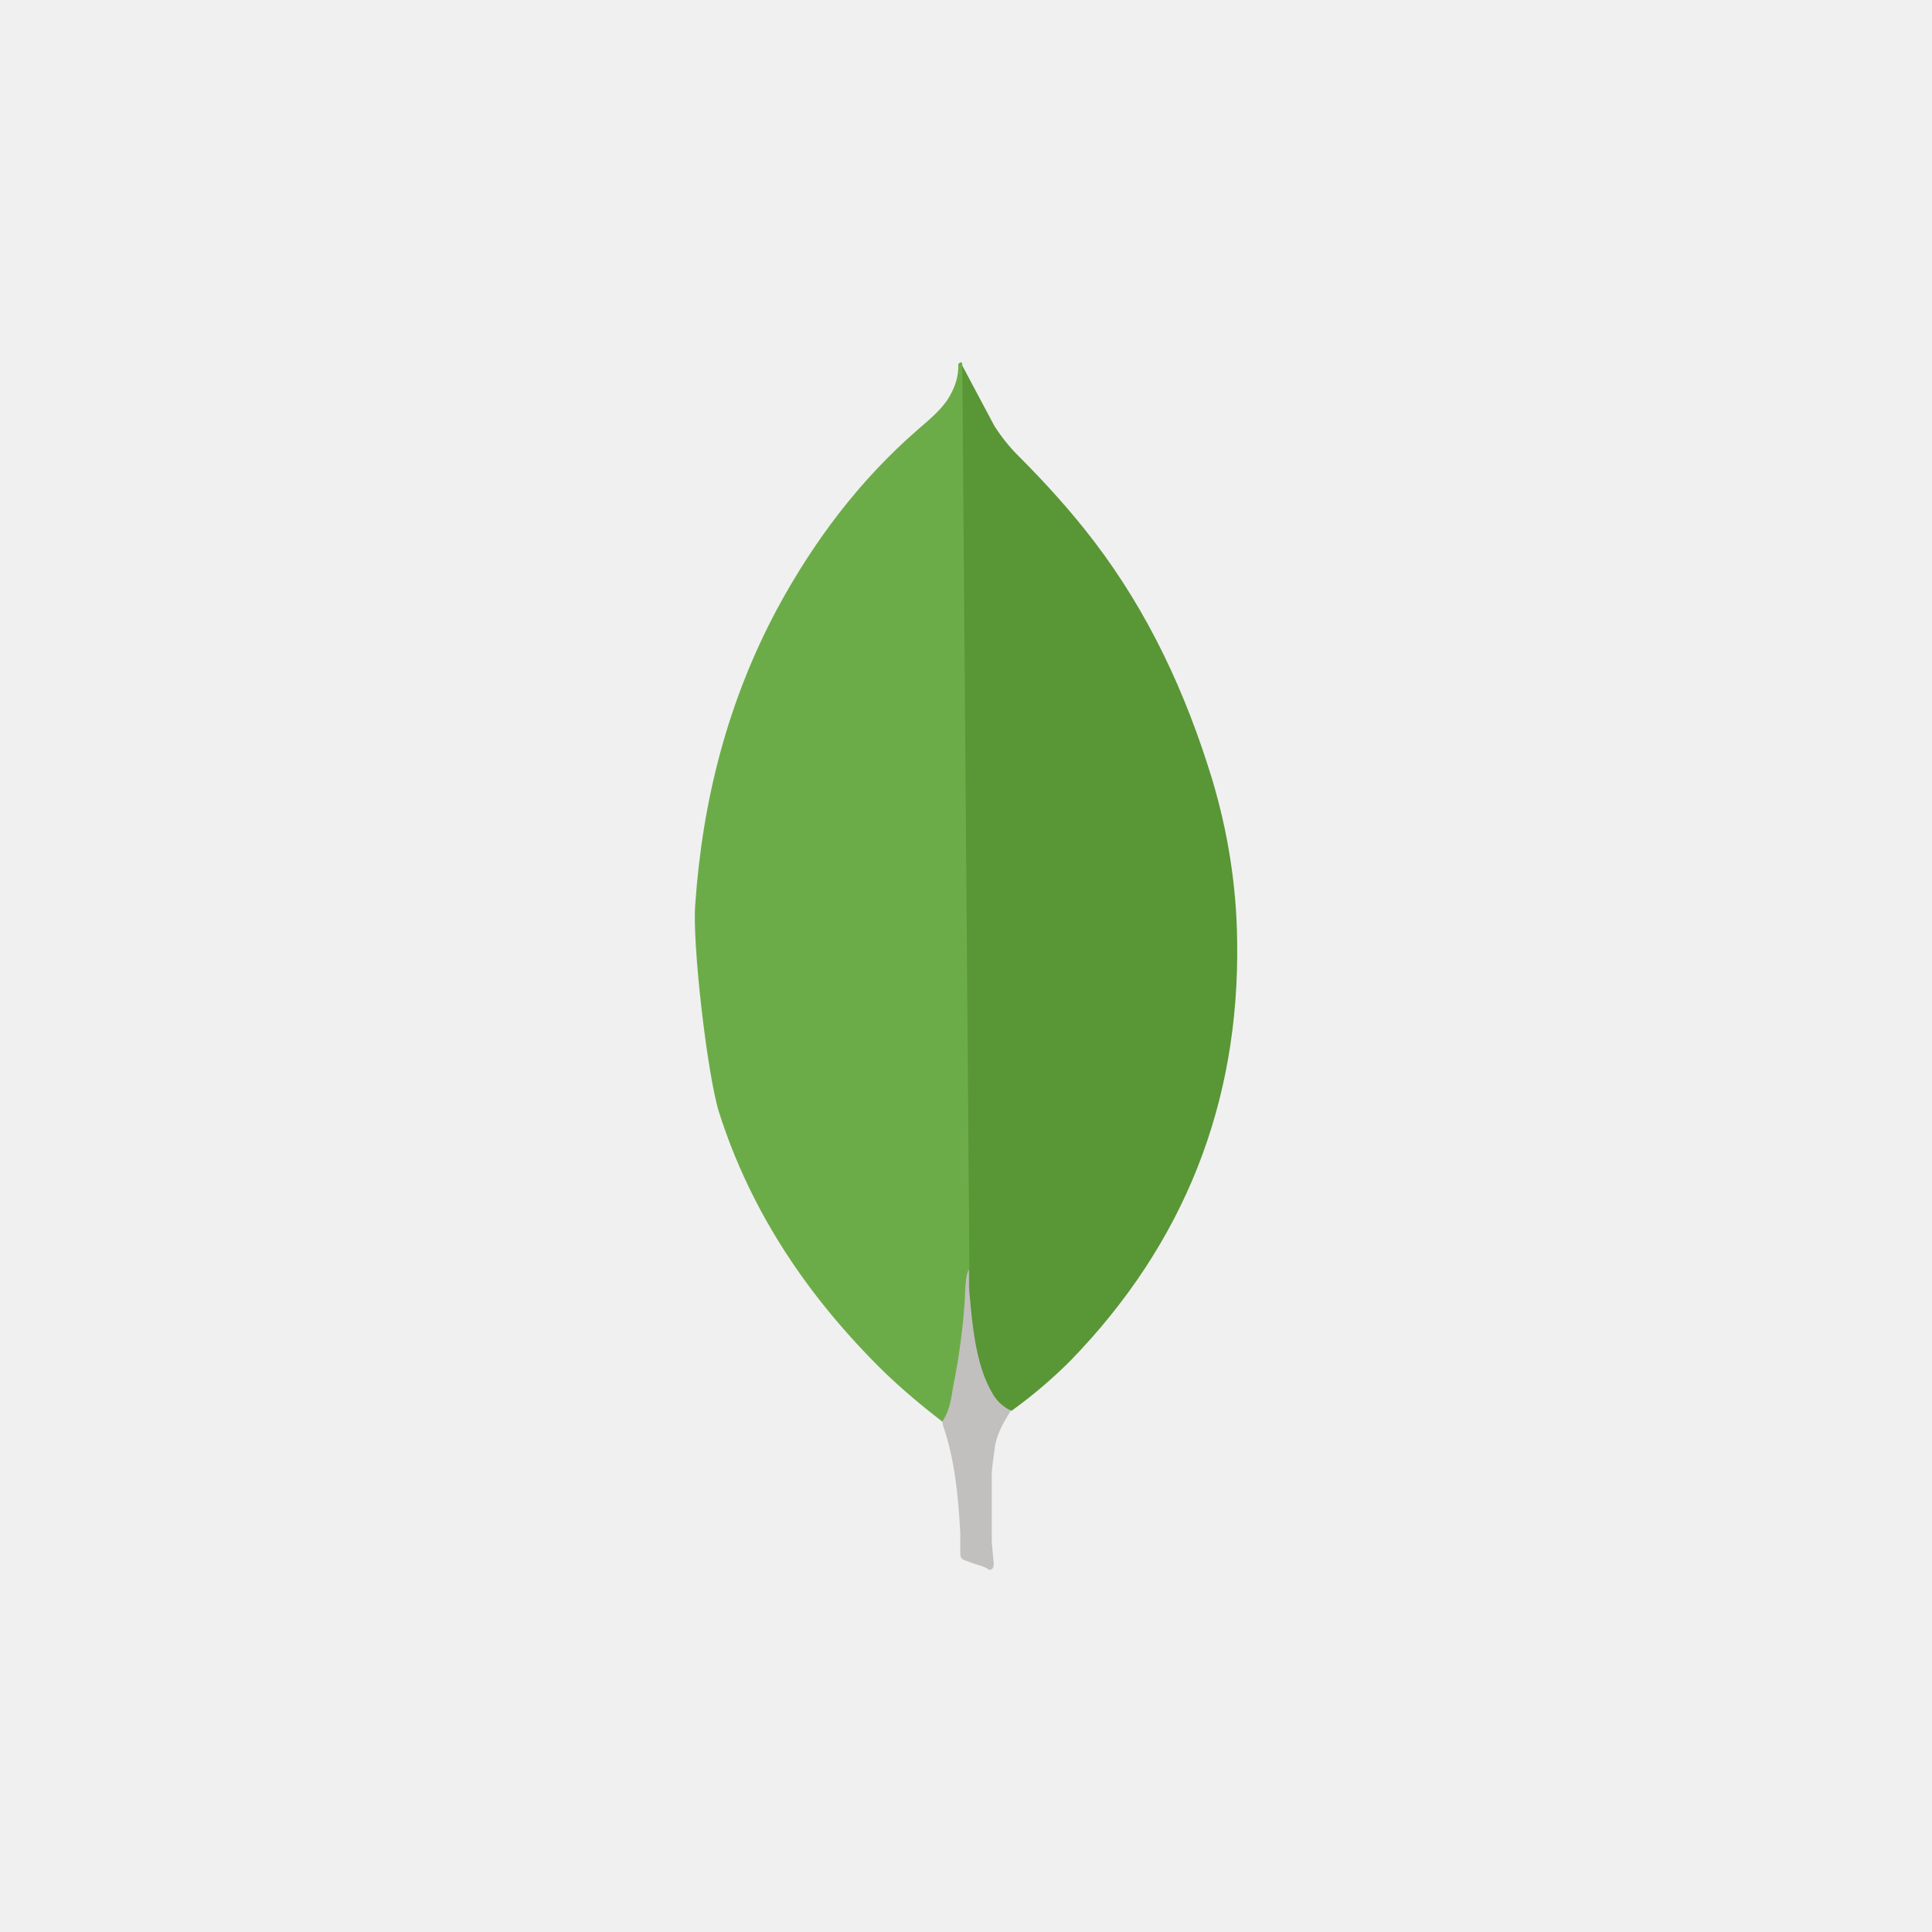
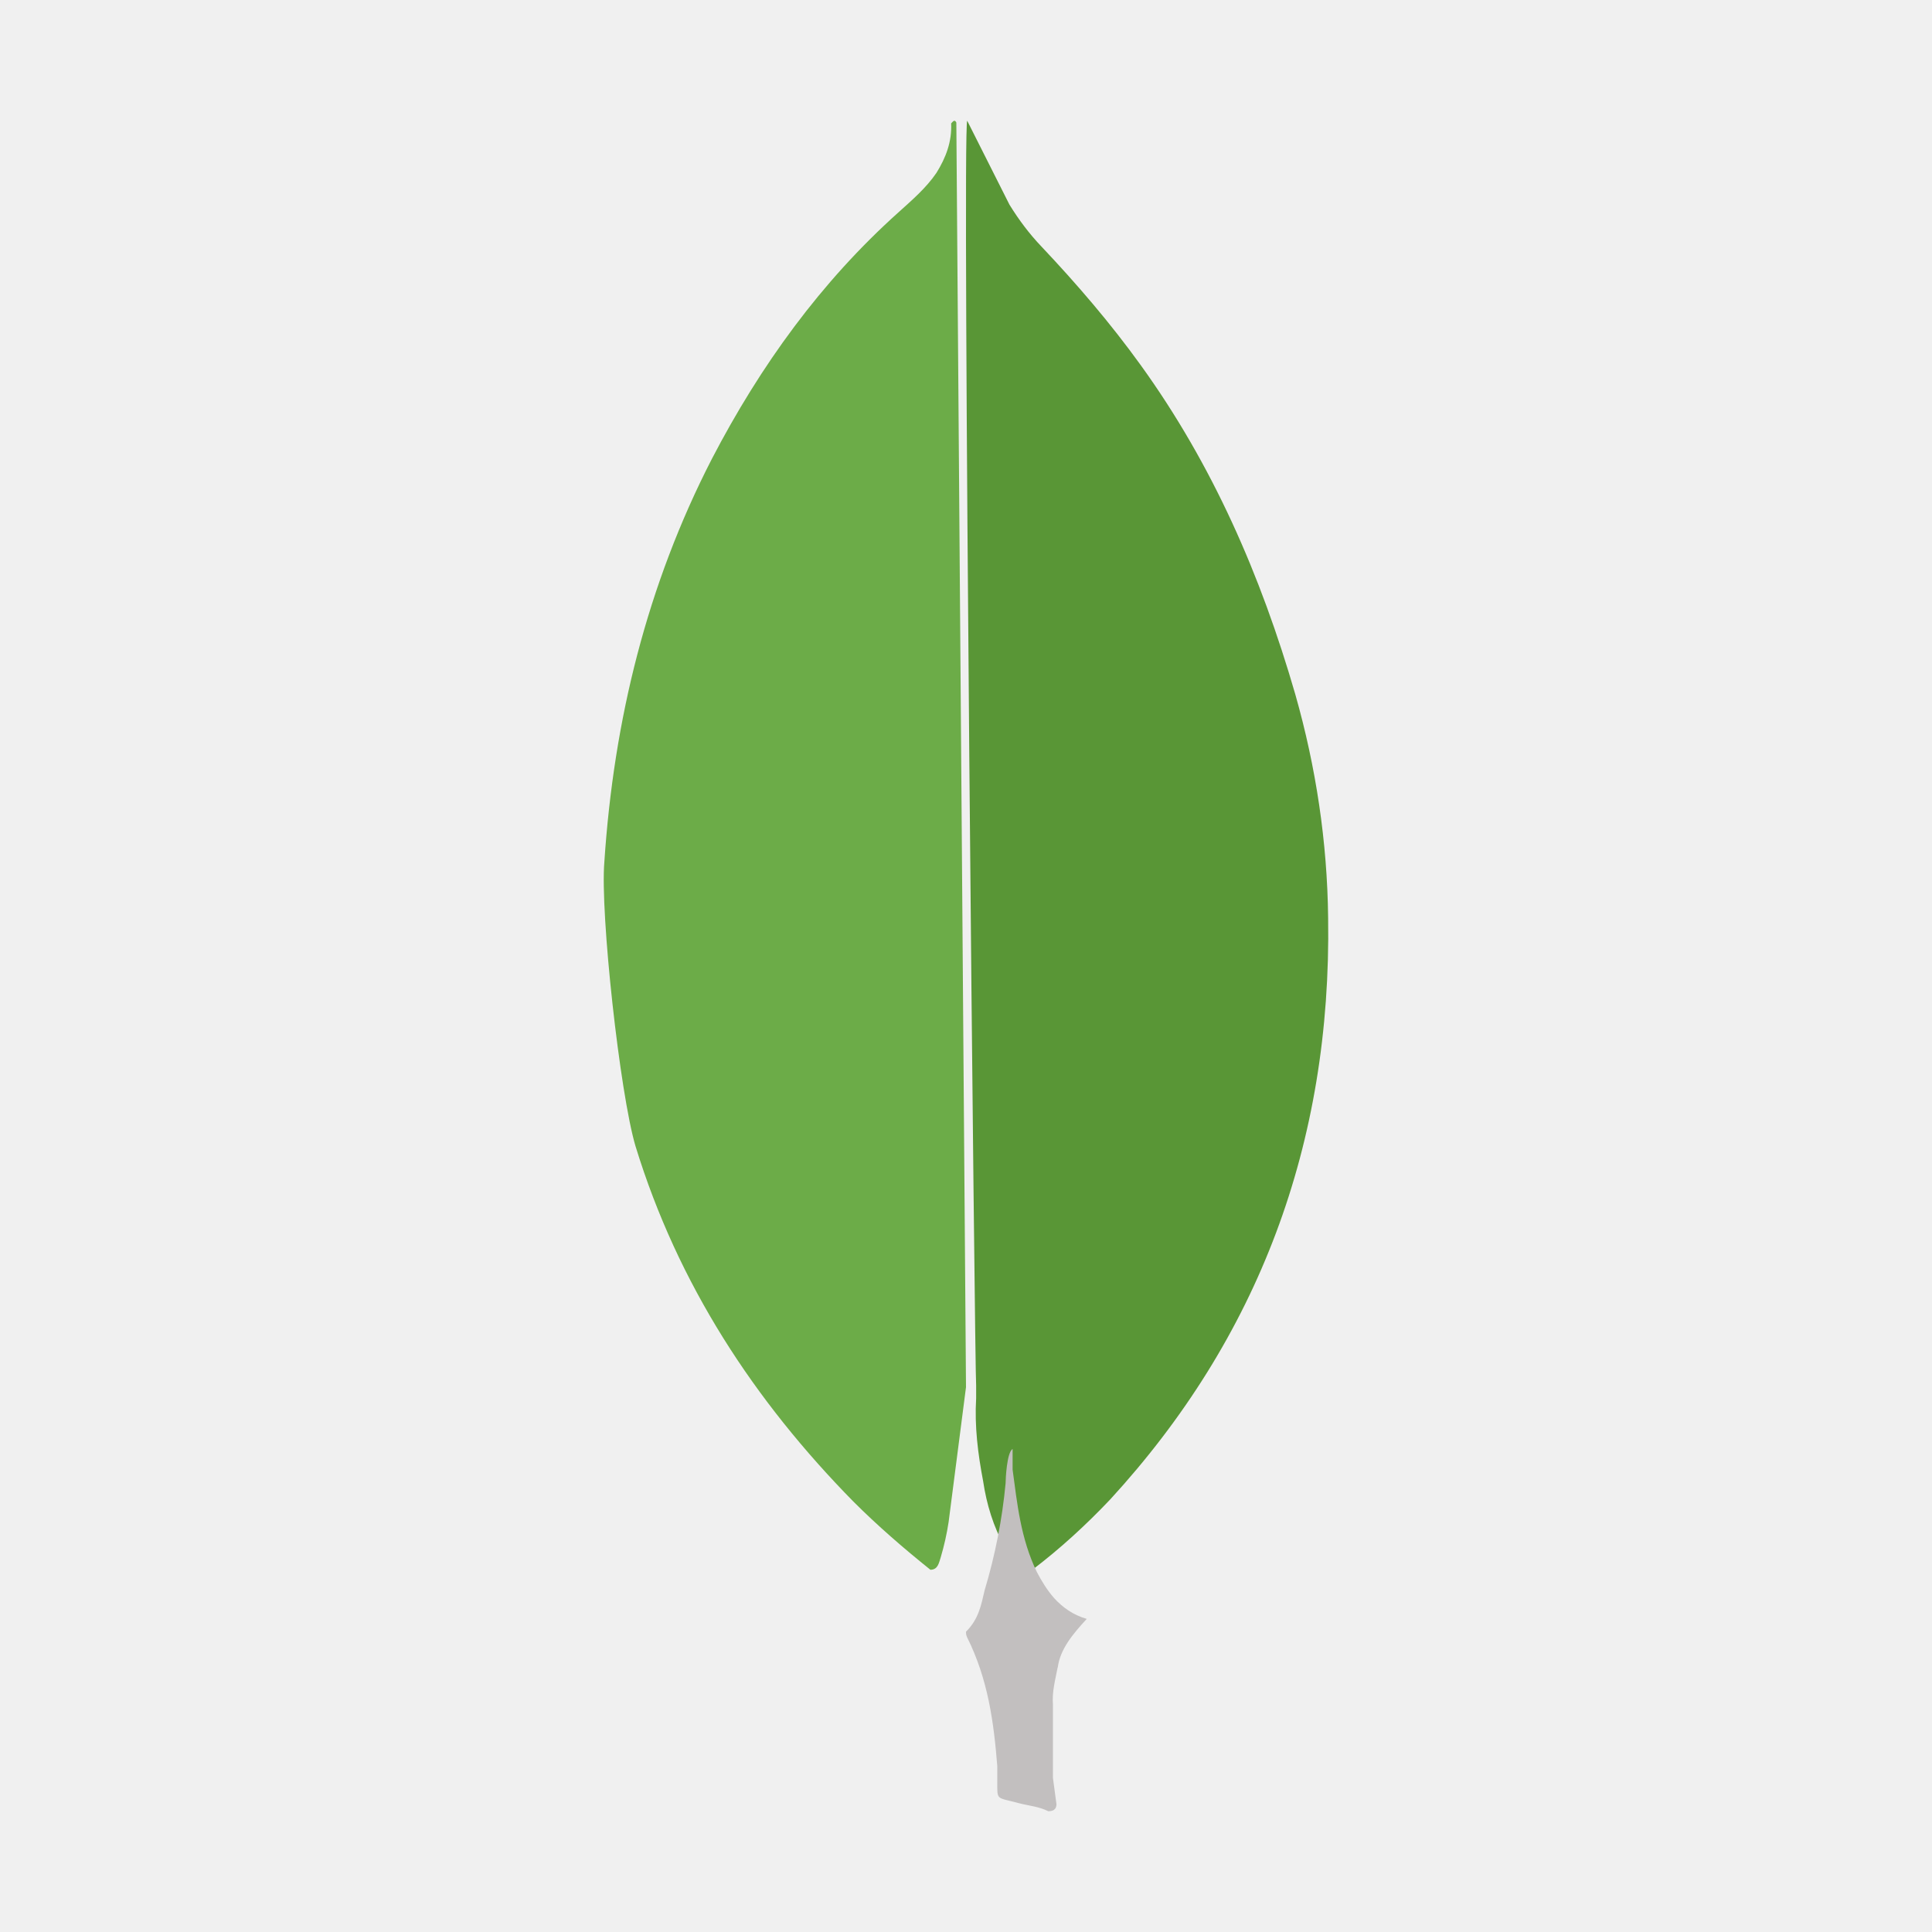
- <svg xmlns="http://www.w3.org/2000/svg" width="32" height="32" fill="none">
-   <g clip-path="url(#a)">
-     <path d="m15.938 6.054.533 1.003c.12.185.25.349.404.501.446.447.87.915 1.252 1.416.904 1.188 1.514 2.507 1.95 3.933.261.871.403 1.765.414 2.669.044 2.702-.883 5.022-2.75 6.95a7.932 7.932 0 0 1-.982.838c-.184 0-.272-.141-.348-.272a2.243 2.243 0 0 1-.273-.784 3.794 3.794 0 0 1-.087-.992v-.152c-.015-.033-.178-15.033-.113-15.11Z" fill="#599636" />
-     <path d="M15.938 6.021c-.022-.043-.044-.01-.066.01.01.22-.066.415-.185.6-.131.186-.305.328-.48.48-.968.84-1.73 1.852-2.341 2.985-.813 1.525-1.231 3.16-1.35 4.88-.055.62.196 2.81.392 3.443.534 1.677 1.492 3.083 2.734 4.303.305.294.631.566.969.828.098 0 .109-.087.131-.152.043-.14.076-.282.098-.425l.219-1.634-.121-15.318Z" fill="#6CAC48" />
-     <path d="M16.471 24.028c.022-.25.142-.457.273-.664a.687.687 0 0 1-.305-.283 2.018 2.018 0 0 1-.163-.36c-.152-.457-.184-.937-.228-1.405v-.283c-.055.044-.066.414-.066.469a10.85 10.85 0 0 1-.196 1.47c-.033.197-.054.392-.175.567 0 .022 0 .043.01.076.197.578.25 1.166.284 1.765v.219c0 .261-.011.206.206.293.087.033.185.044.272.11.066 0 .077-.055.077-.099l-.033-.36v-1.002c-.01-.175.022-.349.044-.512Z" fill="#C2BFBF" />
-   </g>
-   <defs>
-     <clipPath id="a">
-       <path fill="#fff" transform="translate(6 6)" d="M0 0h20v20H0z" />
-     </clipPath>
-   </defs>
+ <svg xmlns="http://www.w3.org/2000/svg" width="16" height="16" viewBox="0 0 16 16" fill="none">
+   <path d="M8.01 1L8.36 1.695C8.439 1.823 8.525 1.937 8.625 2.042C8.918 2.352 9.197 2.677 9.447 3.024C10.041 3.847 10.441 4.762 10.727 5.75C10.899 6.354 10.992 6.974 10.999 7.601C11.028 9.474 10.42 11.082 9.194 12.418C8.993 12.63 8.779 12.826 8.55 13C8.428 13 8.371 12.902 8.321 12.811C8.227 12.645 8.17 12.456 8.142 12.267C8.099 12.041 8.07 11.814 8.084 11.58V11.474C8.074 11.452 7.967 1.053 8.01 1Z" fill="#599636" />
+   <path d="M7.92 1.015C7.906 0.985 7.891 1.007 7.877 1.022C7.884 1.172 7.834 1.305 7.755 1.432C7.668 1.559 7.554 1.656 7.439 1.76C6.8 2.333 6.298 3.026 5.895 3.801C5.359 4.844 5.083 5.961 5.005 7.138C4.969 7.562 5.134 9.059 5.263 9.492C5.615 10.639 6.247 11.6 7.066 12.434C7.267 12.635 7.482 12.821 7.705 13C7.769 13 7.776 12.94 7.791 12.896C7.819 12.801 7.841 12.704 7.856 12.605L8 11.488L7.92 1.015Z" fill="#6CAC48" />
+   <path d="M8.76 13.809C8.779 13.658 8.885 13.532 9 13.407C8.884 13.374 8.798 13.309 8.731 13.236C8.673 13.171 8.625 13.092 8.587 13.019C8.453 12.743 8.424 12.453 8.386 12.171V12C8.338 12.026 8.328 12.25 8.328 12.283C8.3 12.581 8.242 12.878 8.154 13.171C8.126 13.29 8.106 13.408 8 13.513C8 13.526 8 13.539 8.009 13.559C8.183 13.908 8.23 14.263 8.259 14.625V14.757C8.259 14.915 8.25 14.882 8.441 14.934C8.518 14.954 8.605 14.961 8.682 15C8.74 15 8.749 14.967 8.749 14.941L8.72 14.724V14.118C8.711 14.013 8.74 13.908 8.759 13.809L8.76 13.809Z" fill="#C2BFBF" />
</svg>
